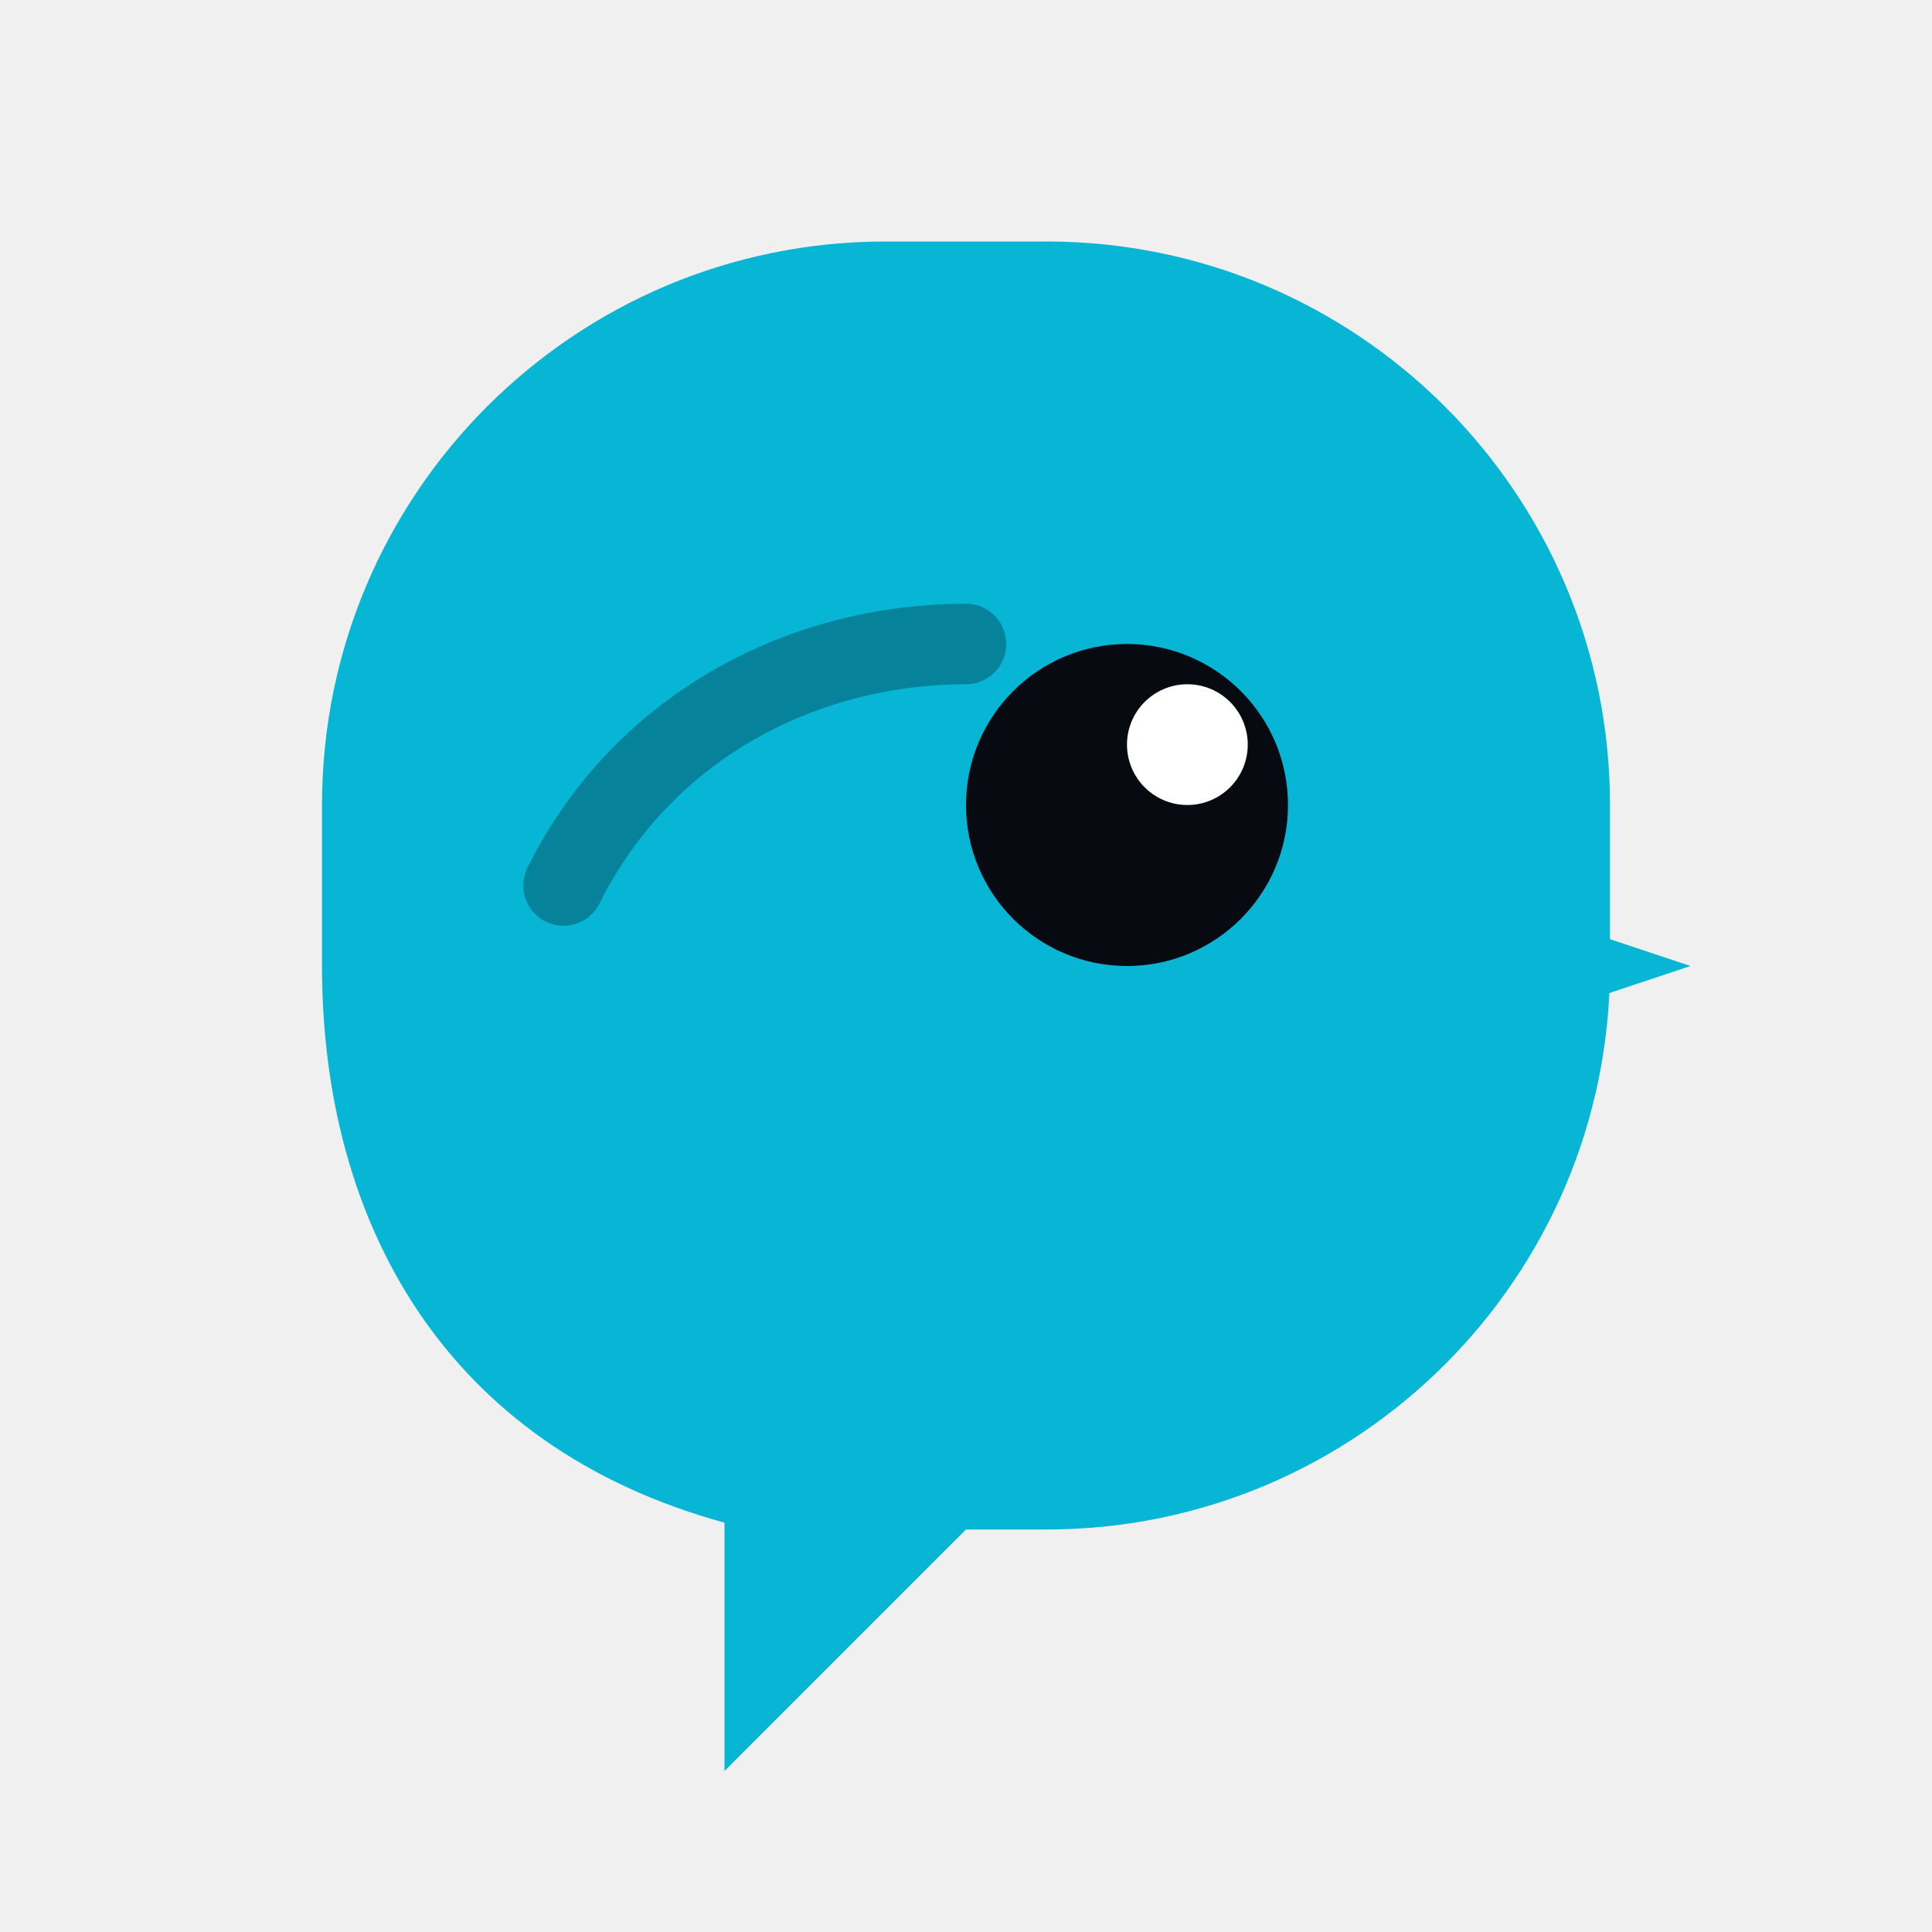
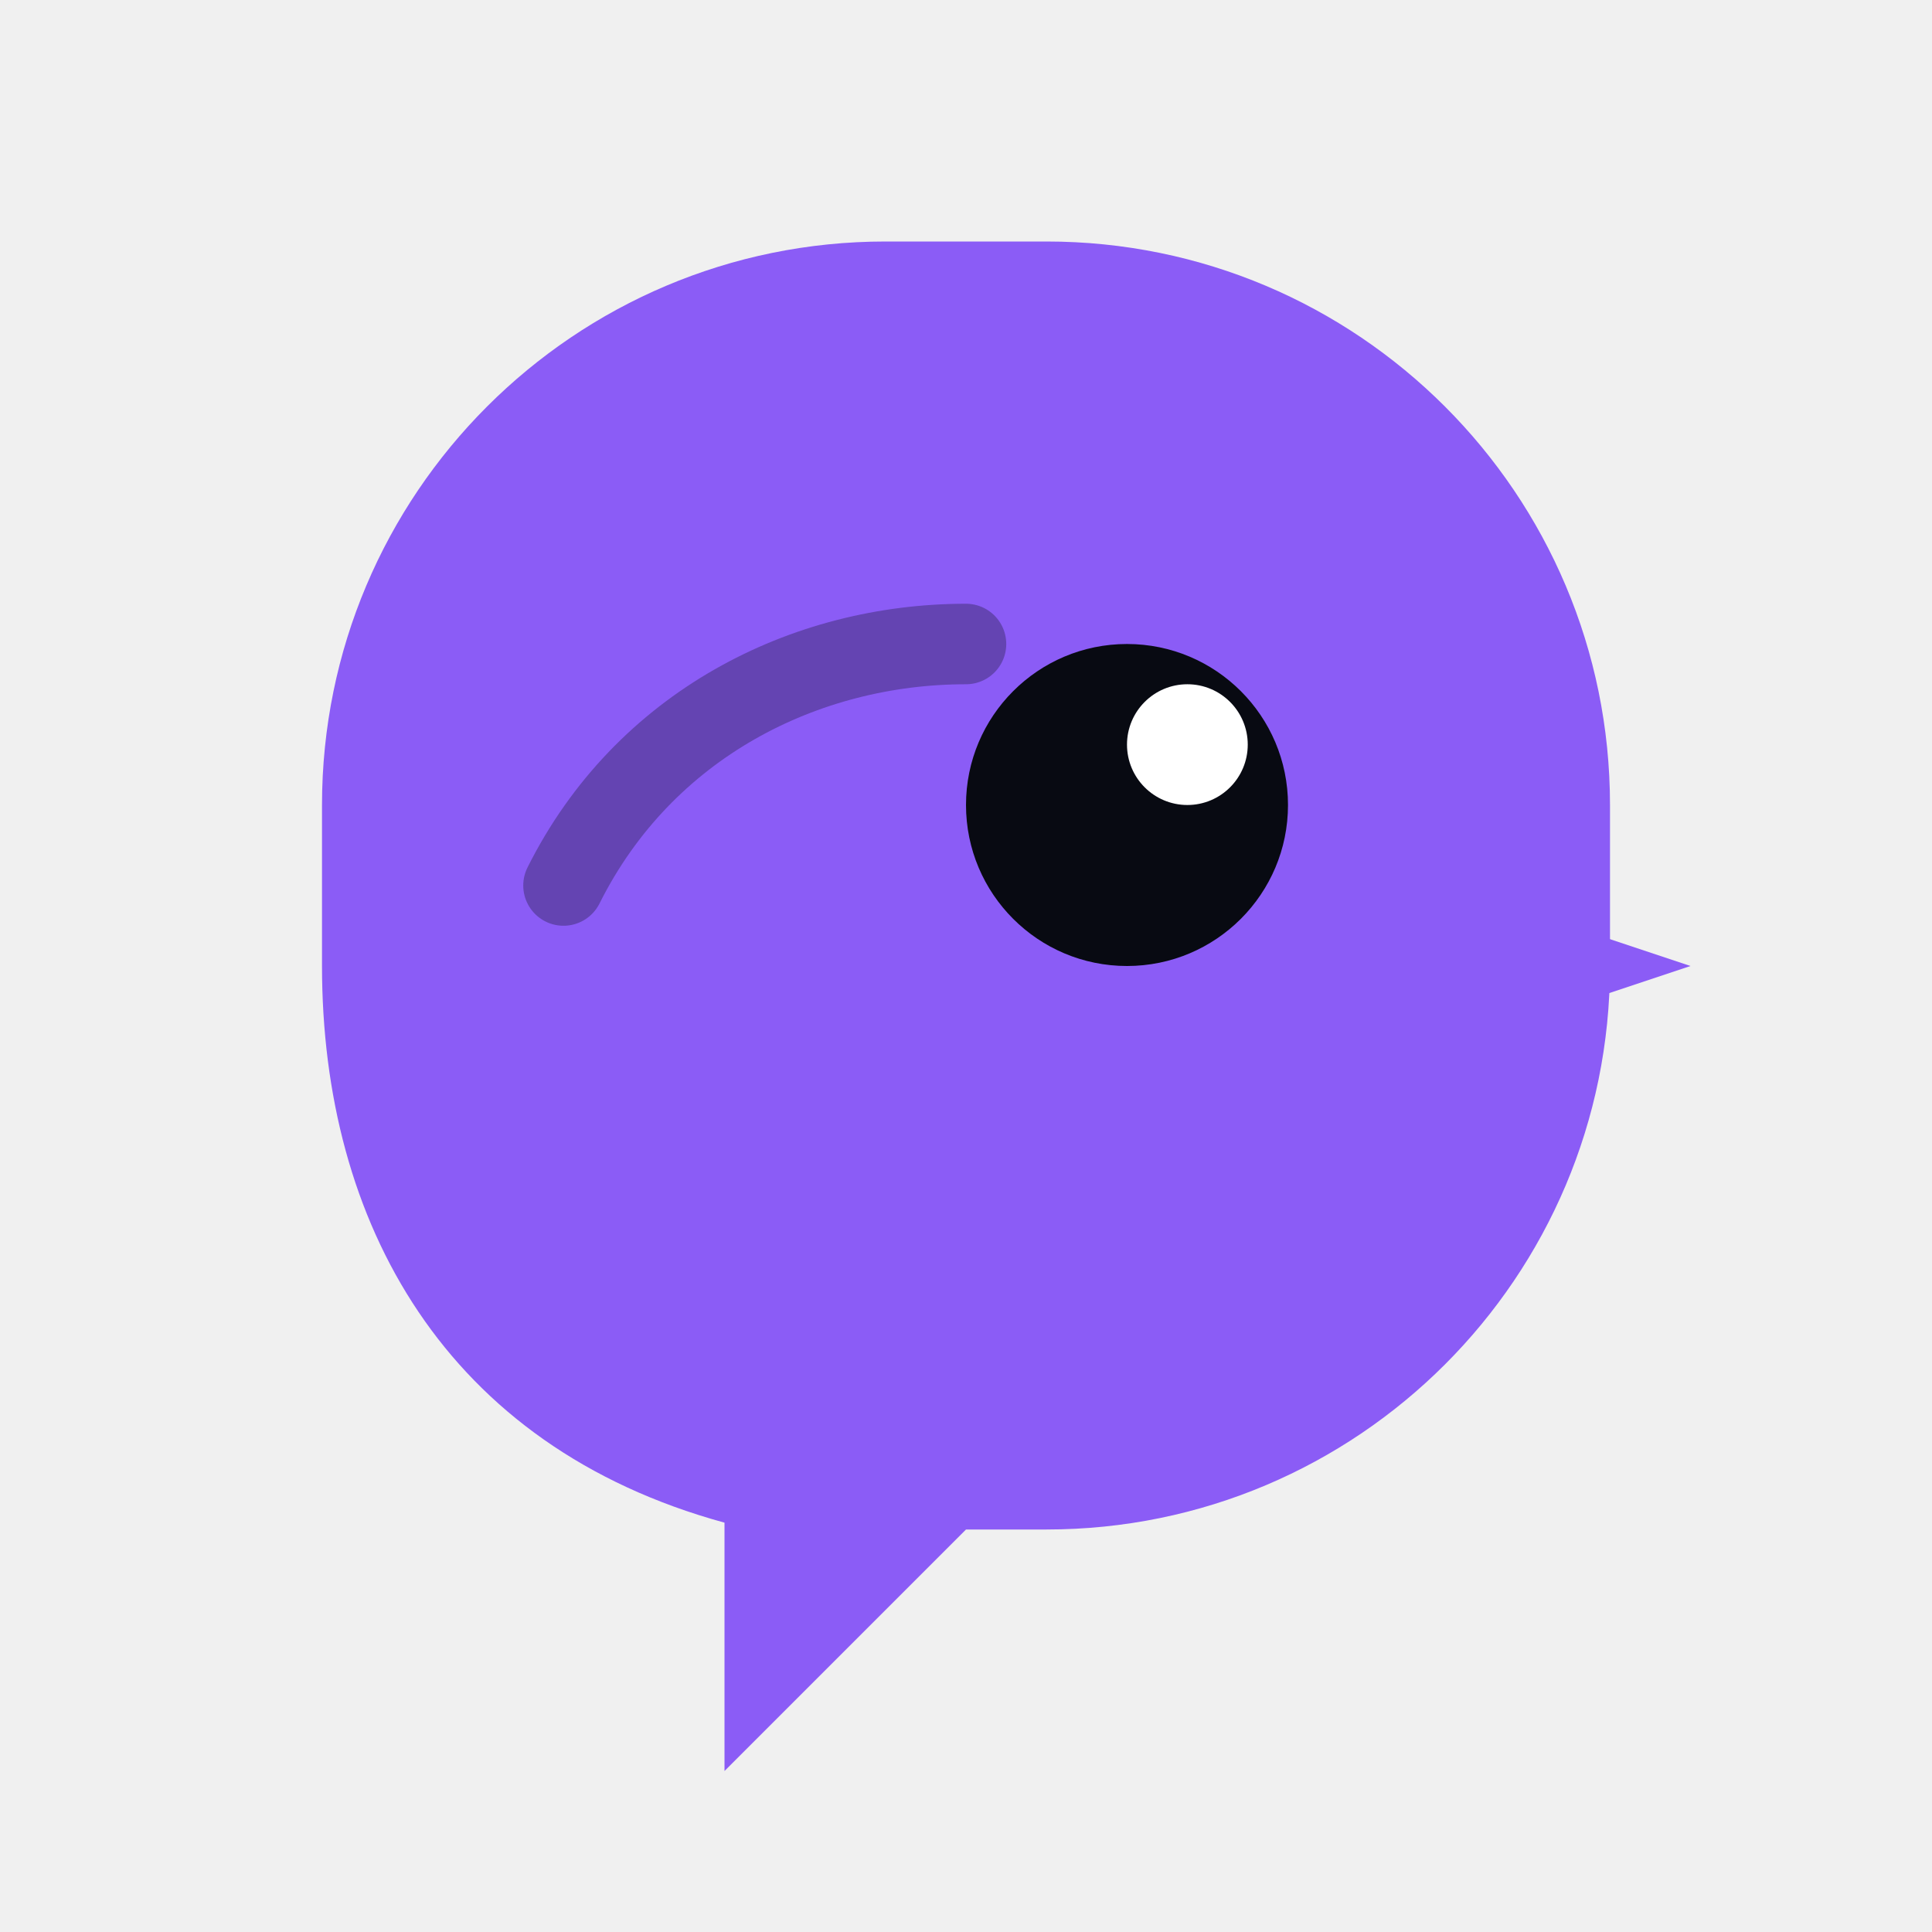
<svg xmlns="http://www.w3.org/2000/svg" viewBox="0 0 48 48" fill="none">
-   <path d="M8 20C8 12.268 14.268 6 22 6h4c7.732 0 14 6.268 14 14v4c0 7.732-6.268 14-14 14h-2l-6 6v-6.17C11.058 35.93 8 30.374 8 24v-4z" fill="#06B6D4" />
+   <path d="M8 20C8 12.268 14.268 6 22 6h4c7.732 0 14 6.268 14 14v4c0 7.732-6.268 14-14 14h-2l-6 6v-6.17C11.058 35.93 8 30.374 8 24v-4z" fill="#8B5CF6" />
  <circle cx="28" cy="20" r="4" fill="#080A12" />
  <circle cx="29.5" cy="18.5" r="1.5" fill="#FFFFFF" />
-   <path d="M36 22l6 2-6 2v-4z" fill="#06B6D4" />
+   <path d="M36 22l6 2-6 2v-4z" fill="#8B5CF6" />
  <path d="M14 22c2-4 6-6 10-6" stroke="#080A12" stroke-width="2" stroke-linecap="round" opacity="0.3" />
</svg>
